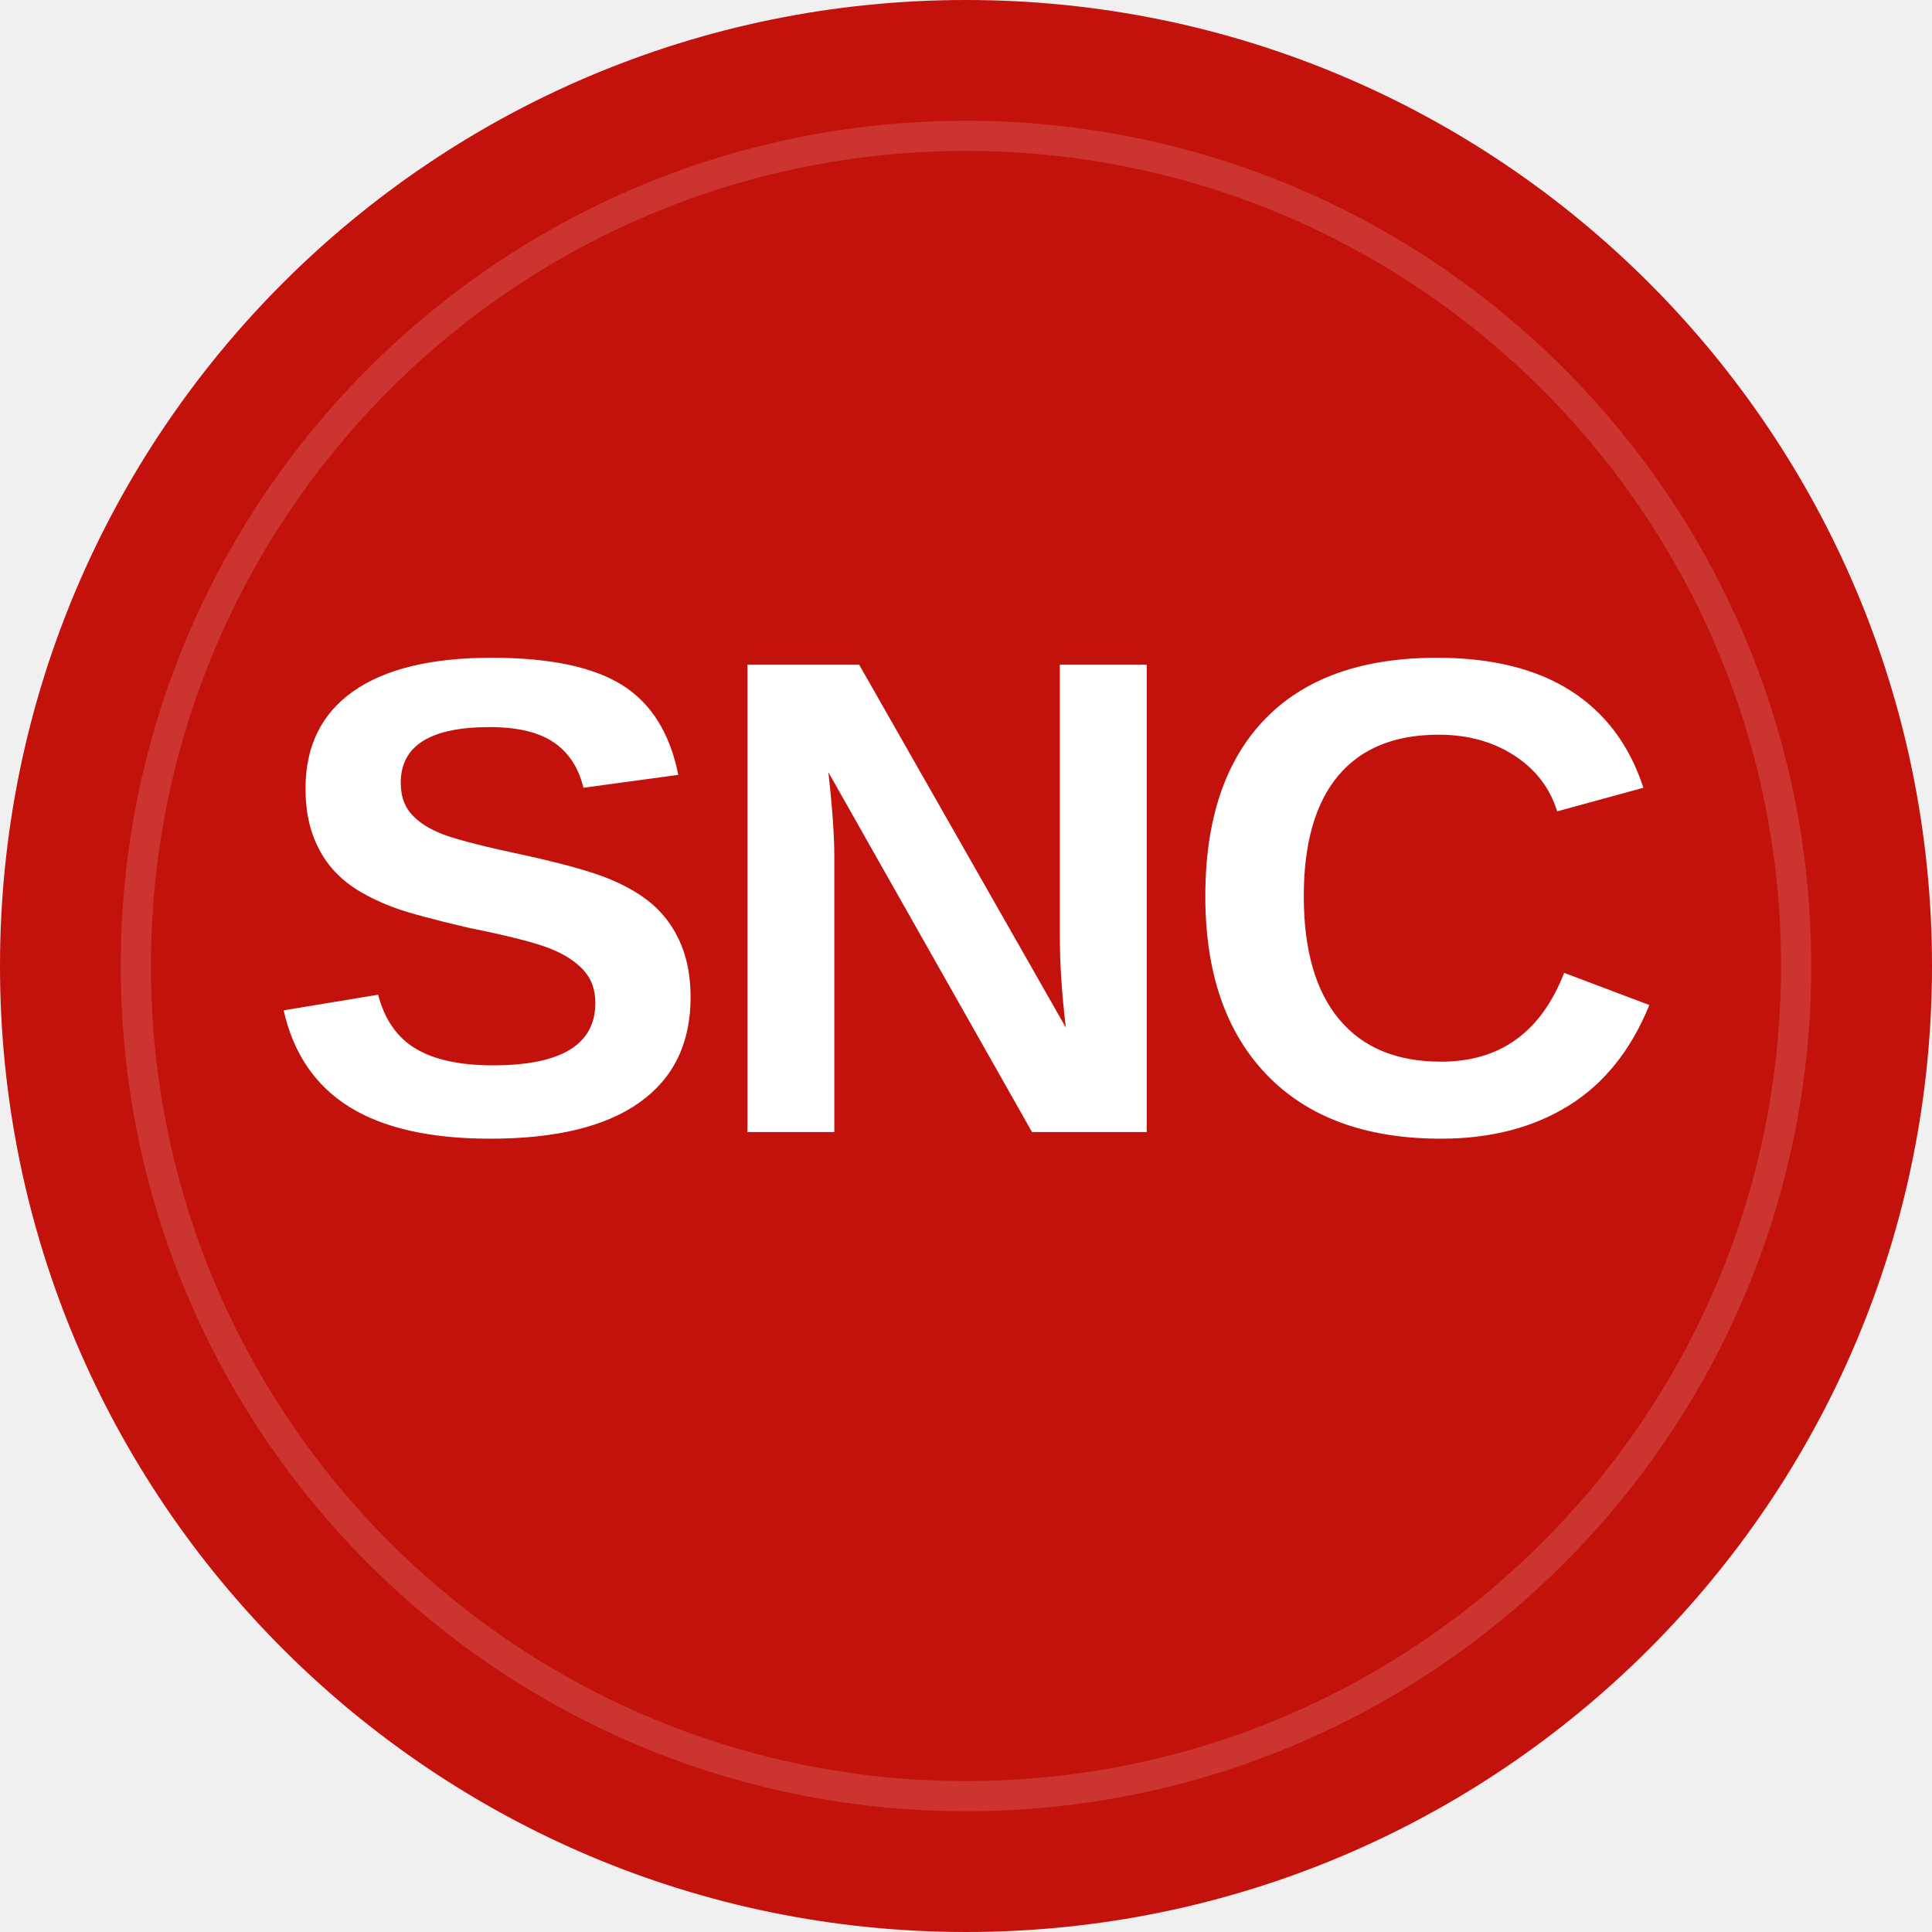
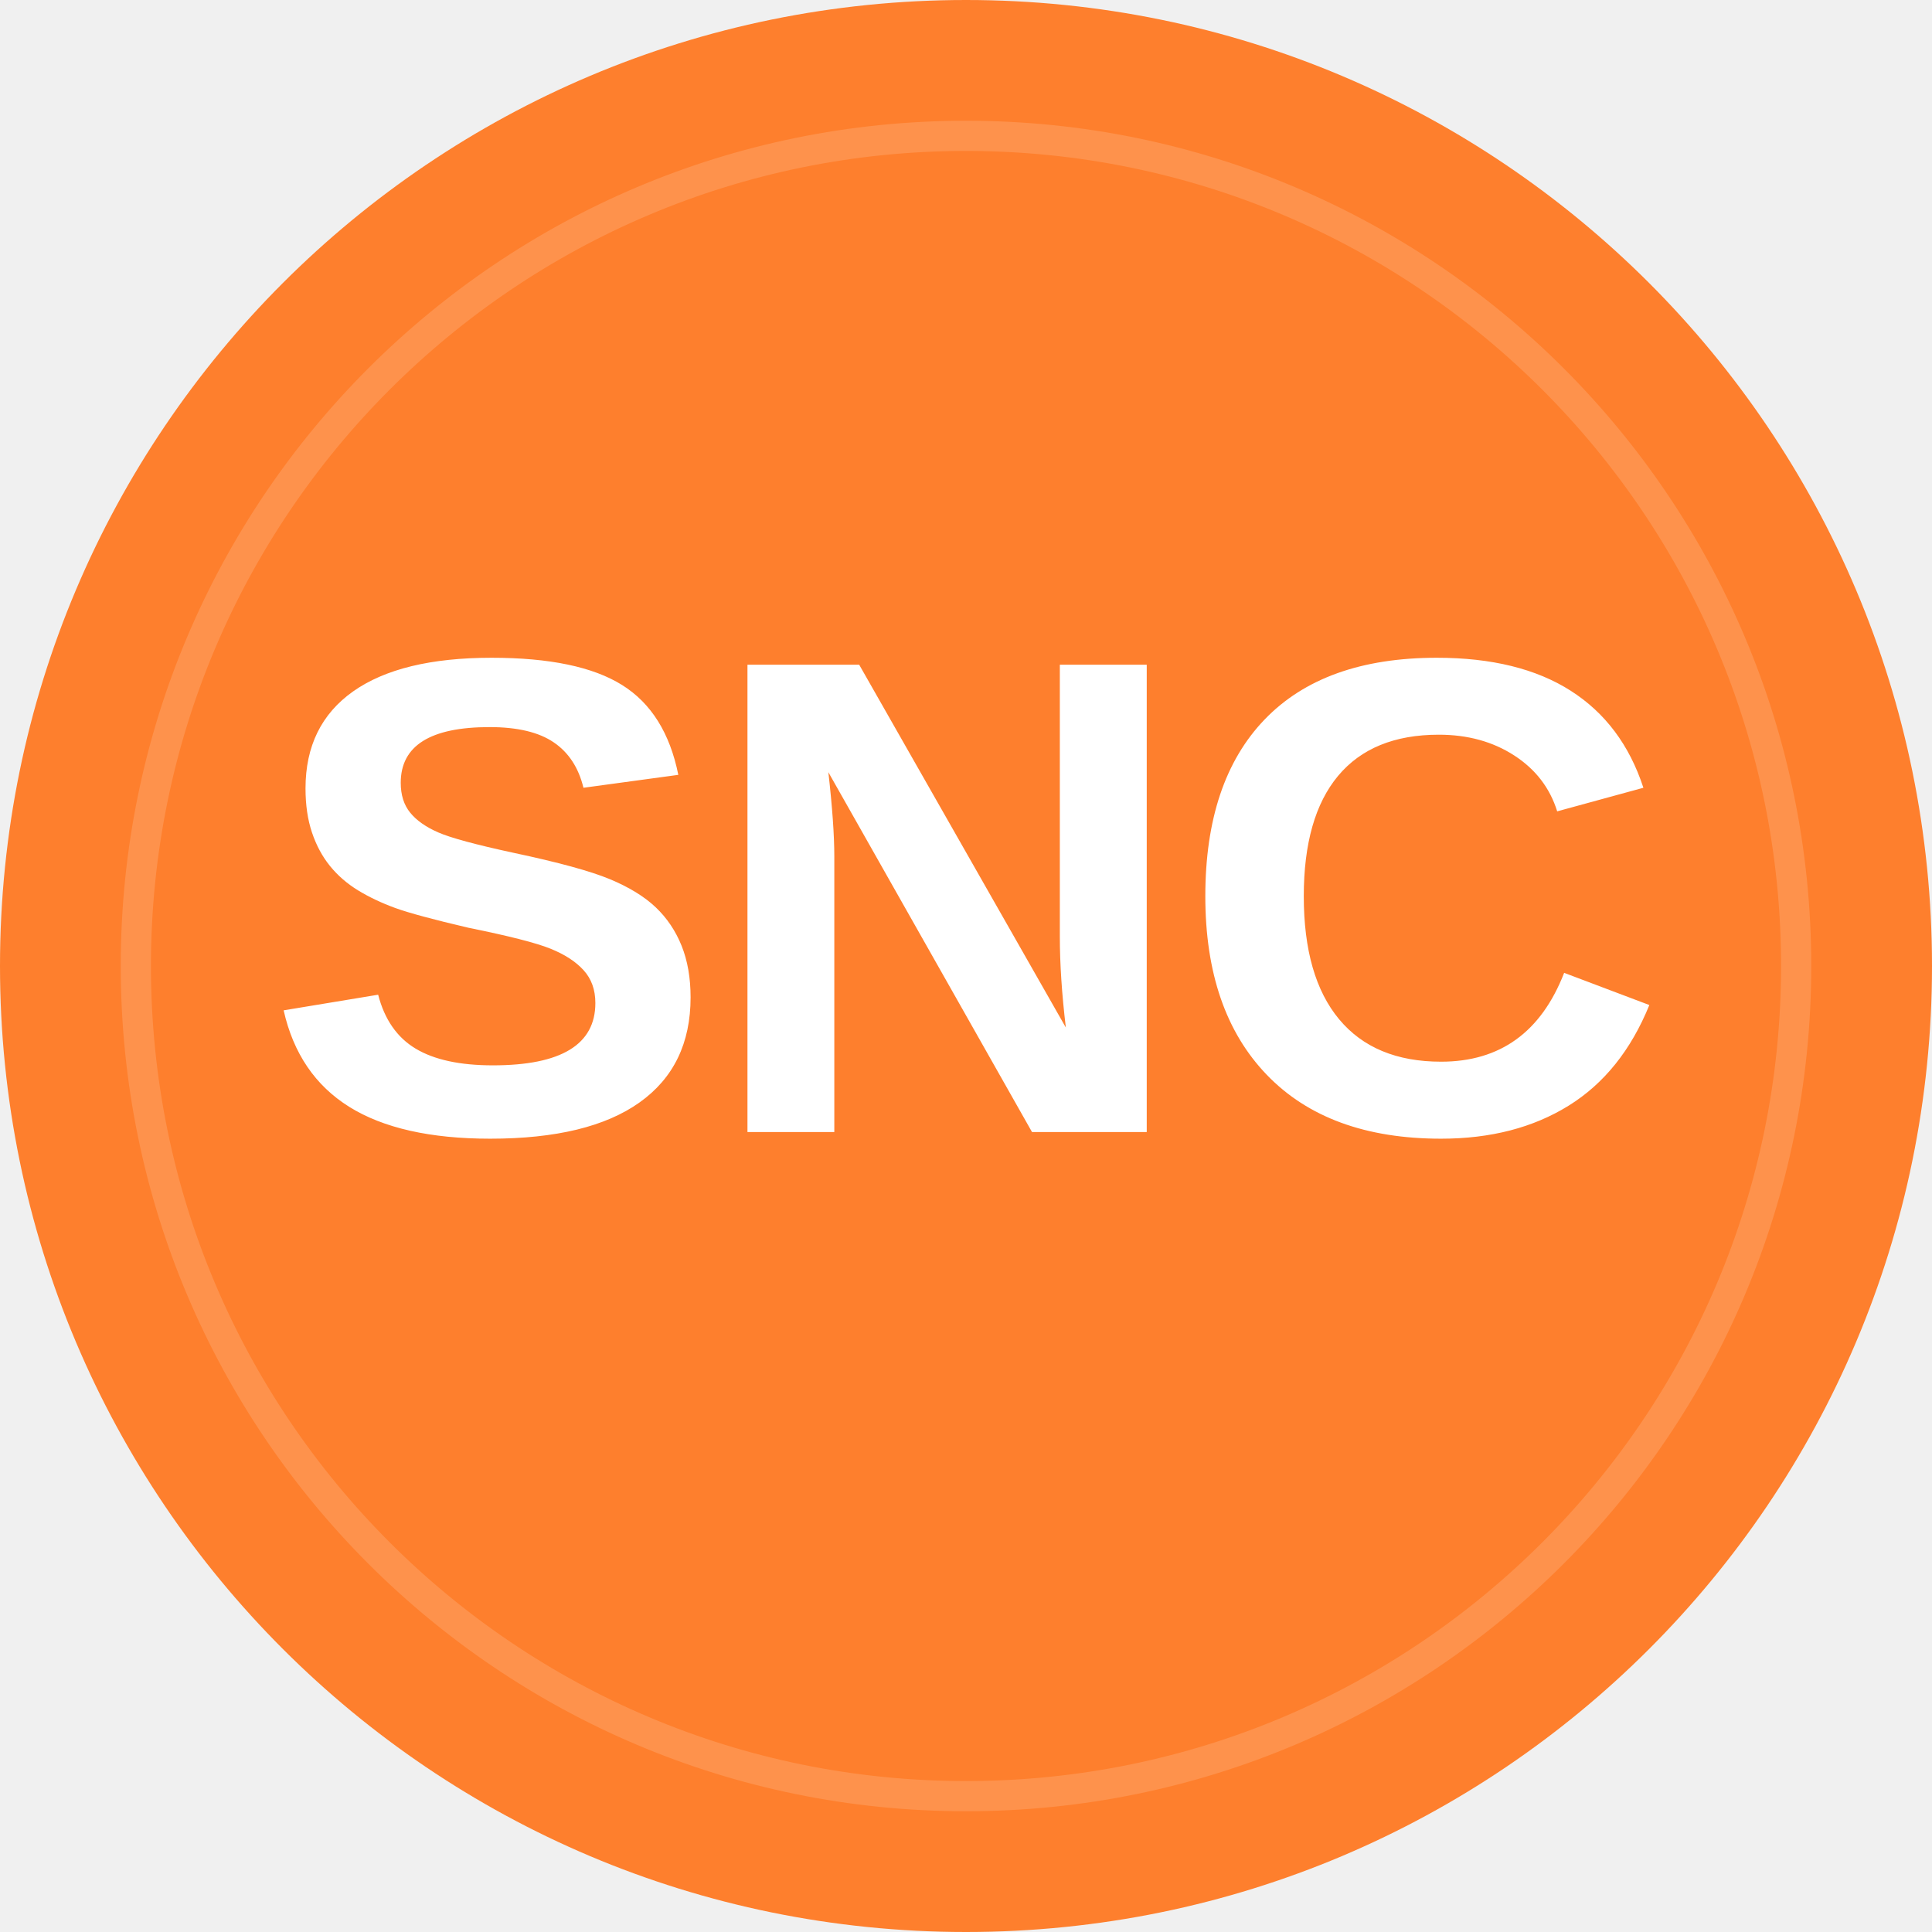
<svg xmlns="http://www.w3.org/2000/svg" viewBox="0 0 512 512">
-   <circle cx="256" cy="256" r="256" fill="#C3110C" />
+   <circle cx="256" cy="256" r="256" fill="#FE7F2D" />
  <circle cx="256" cy="256" r="220" fill="none" stroke="rgba(255,255,255,0.15)" stroke-width="8" />
  <text x="256" y="300" font-family="Arial Black, Arial, sans-serif" font-size="180" font-weight="900" fill="#ffffff" text-anchor="middle" letter-spacing="-4">SNC</text>
</svg>
